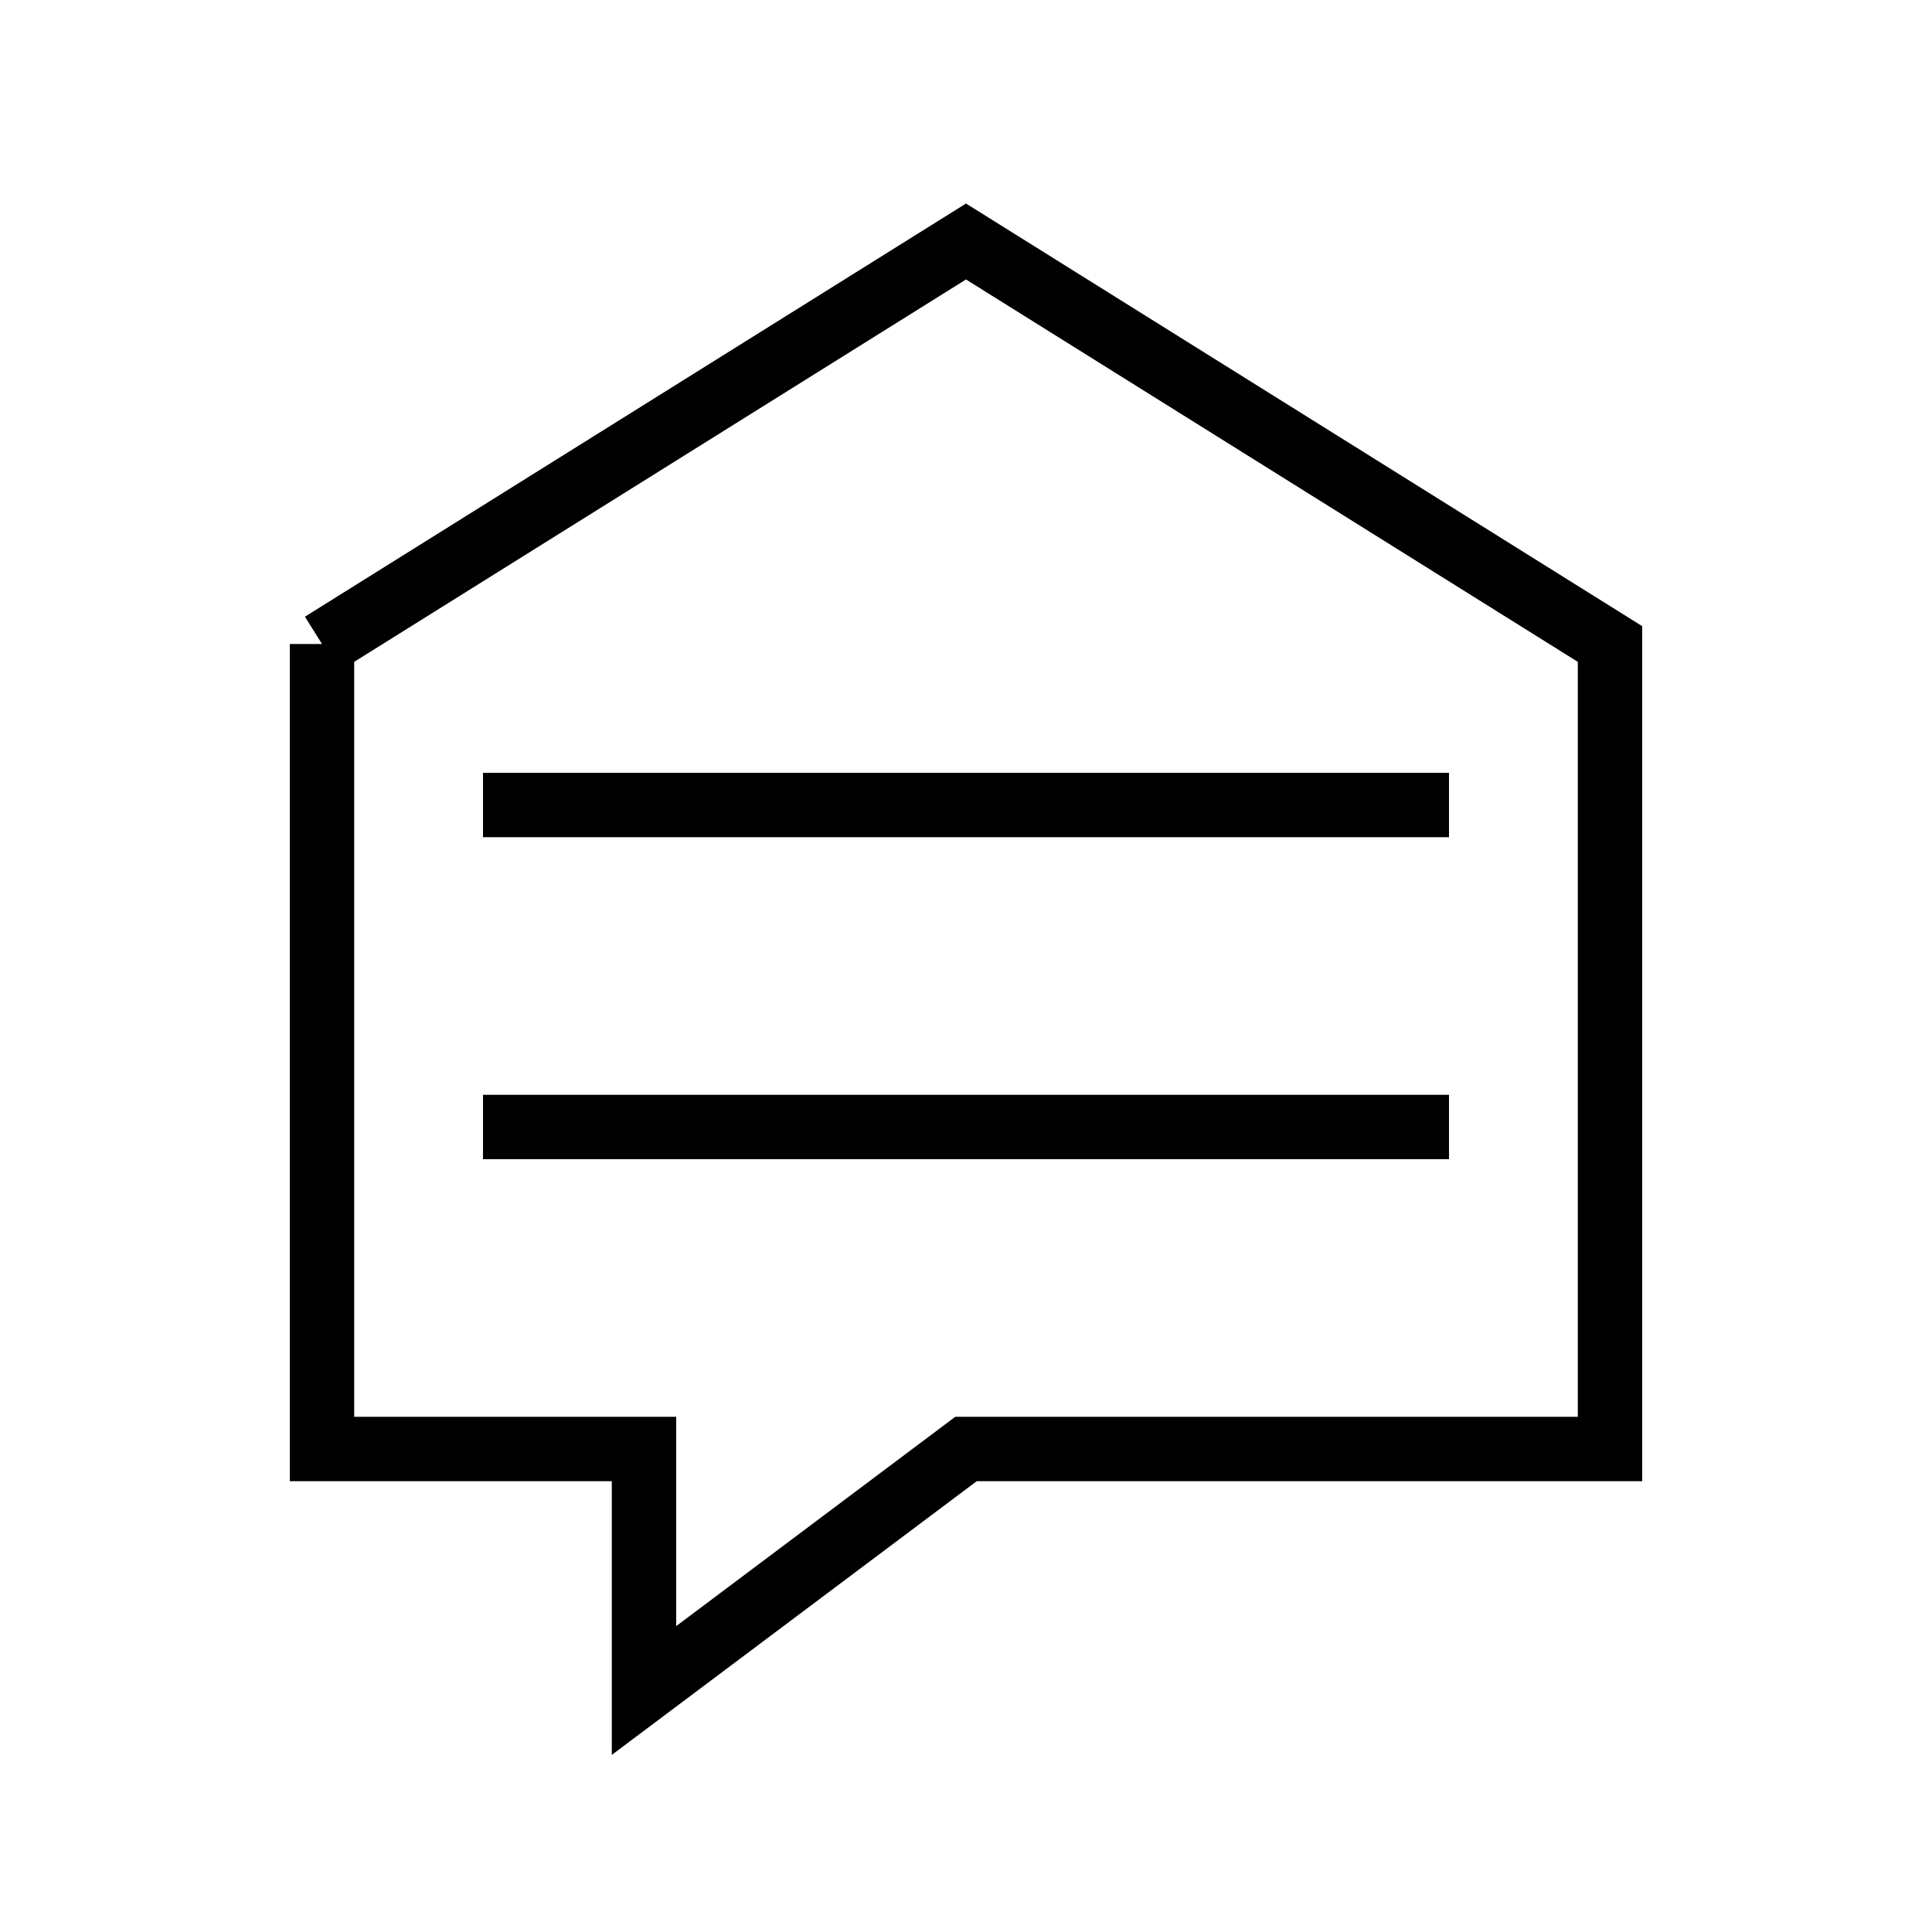
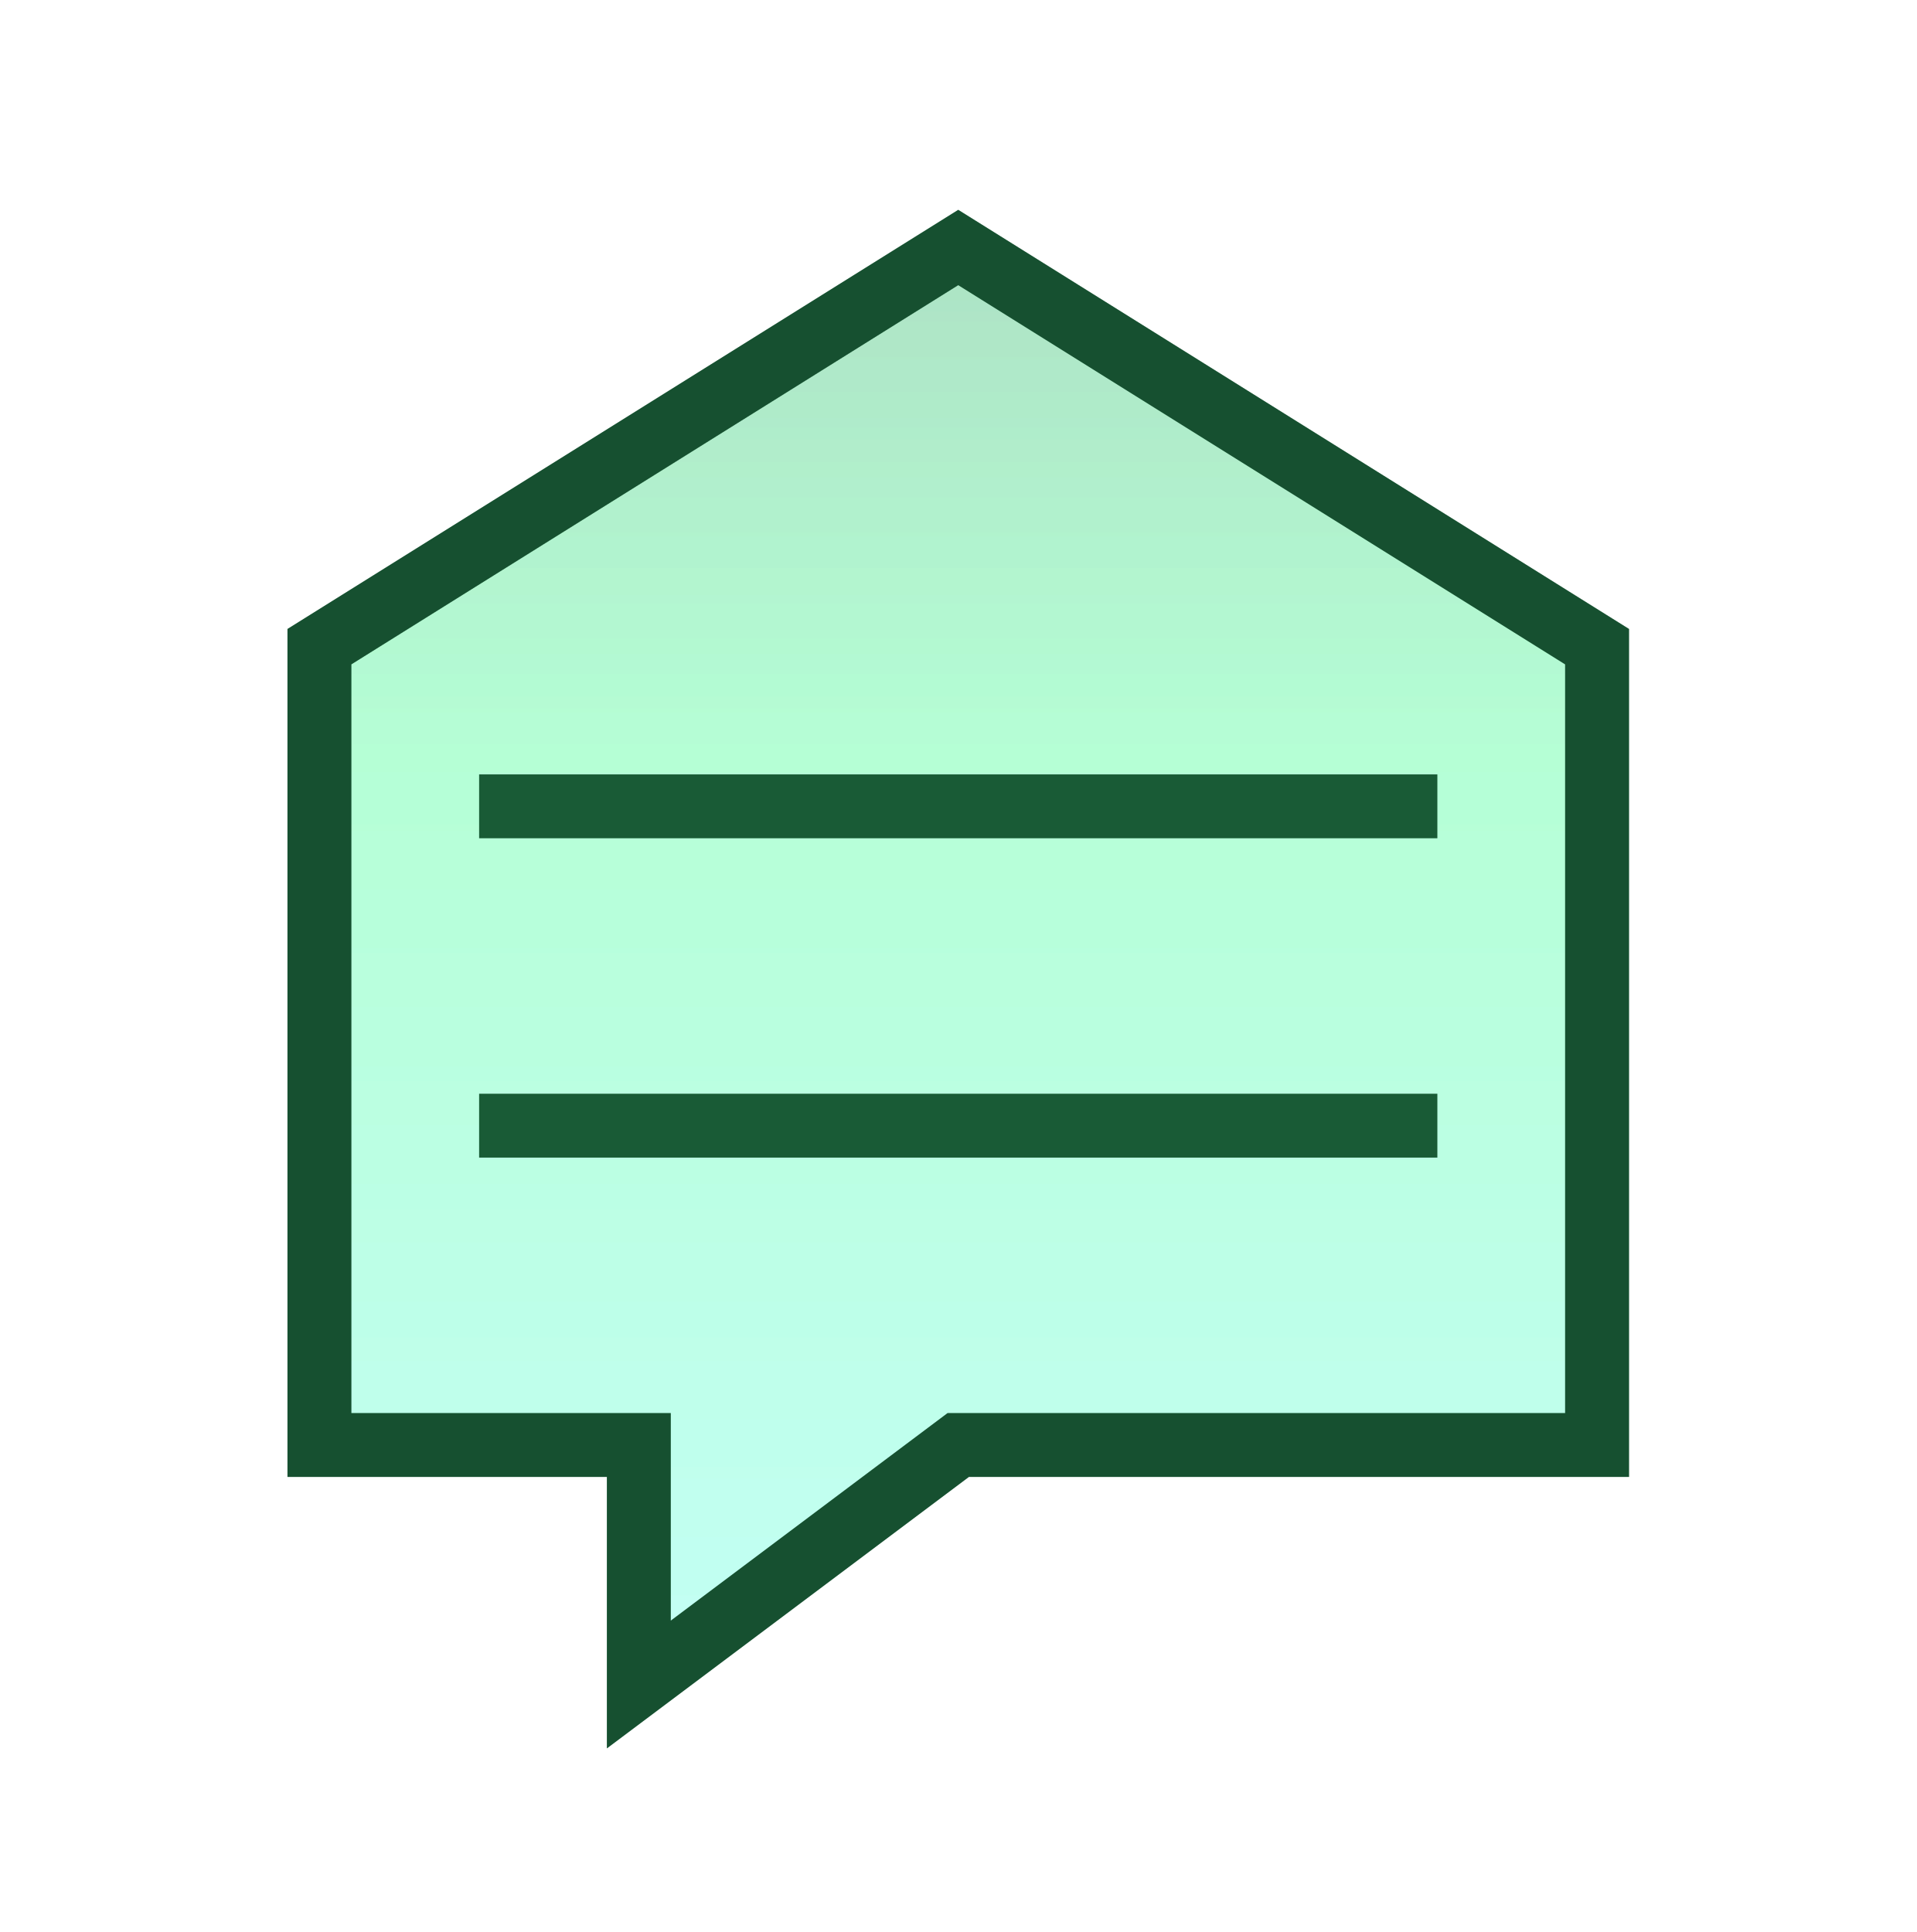
- <svg xmlns="http://www.w3.org/2000/svg" baseProfile="full" height="120px" version="1.1" width="120px">
-   <defs />
-   <polyline fill="none" points="20,40 60,15 100,40 100,90 60,90 40,105 40,90 20,90 20,40" stroke="black" stroke-width="4" />
-   <line stroke="black" stroke-width="4" x1="30" x2="90" y1="50" y2="50" />
-   <line stroke="black" stroke-width="4" x1="30" x2="90" y1="70" y2="70" />
+ <svg xmlns="http://www.w3.org/2000/svg" width="120" height="121" viewBox="0 0 120 121" fill="none">
+   <path d="M20 40.5L60 15.5L100 40.5V90.5H60L40 105.5V90.5H20V40.5Z" fill="url(#paint0_linear_5_4)" fill-opacity="0.4" style="mix-blend-mode:hard-light" />
+   <path d="M20 40.5L60 15.5L100 40.5V90.5H60L40 105.5V90.5H20V40.5Z" stroke="#1F7244" stroke-width="4" />
+   <path d="M20 40.5L60 15.5L100 40.5V90.5H60L40 105.5V90.5H20V40.5Z" stroke="black" stroke-opacity="0.3" stroke-width="4" />
+   <path d="M30 50.5H90H30ZM30 70.5H90H30Z" fill="url(#paint1_linear_5_4)" style="mix-blend-mode:hard-light" />
+   <path d="M30 50.5H90M30 70.5H90" stroke="#195B36" stroke-width="4" />
+   <defs>
+     <linearGradient id="paint0_linear_5_4" x1="60" y1="15.5" x2="60" y2="105.5" gradientUnits="userSpaceOnUse">
+       <stop stop-color="#195B36" />
+       <stop offset="1" stop-color="#35C173" />
+     </linearGradient>
+     <linearGradient id="paint1_linear_5_4" x1="60" y1="50.5" x2="60" y2="70.5" gradientUnits="userSpaceOnUse">
+       <stop stop-color="#195B36" />
+       <stop offset="1" stop-color="#35C173" />
+     </linearGradient>
+   </defs>
</svg>
